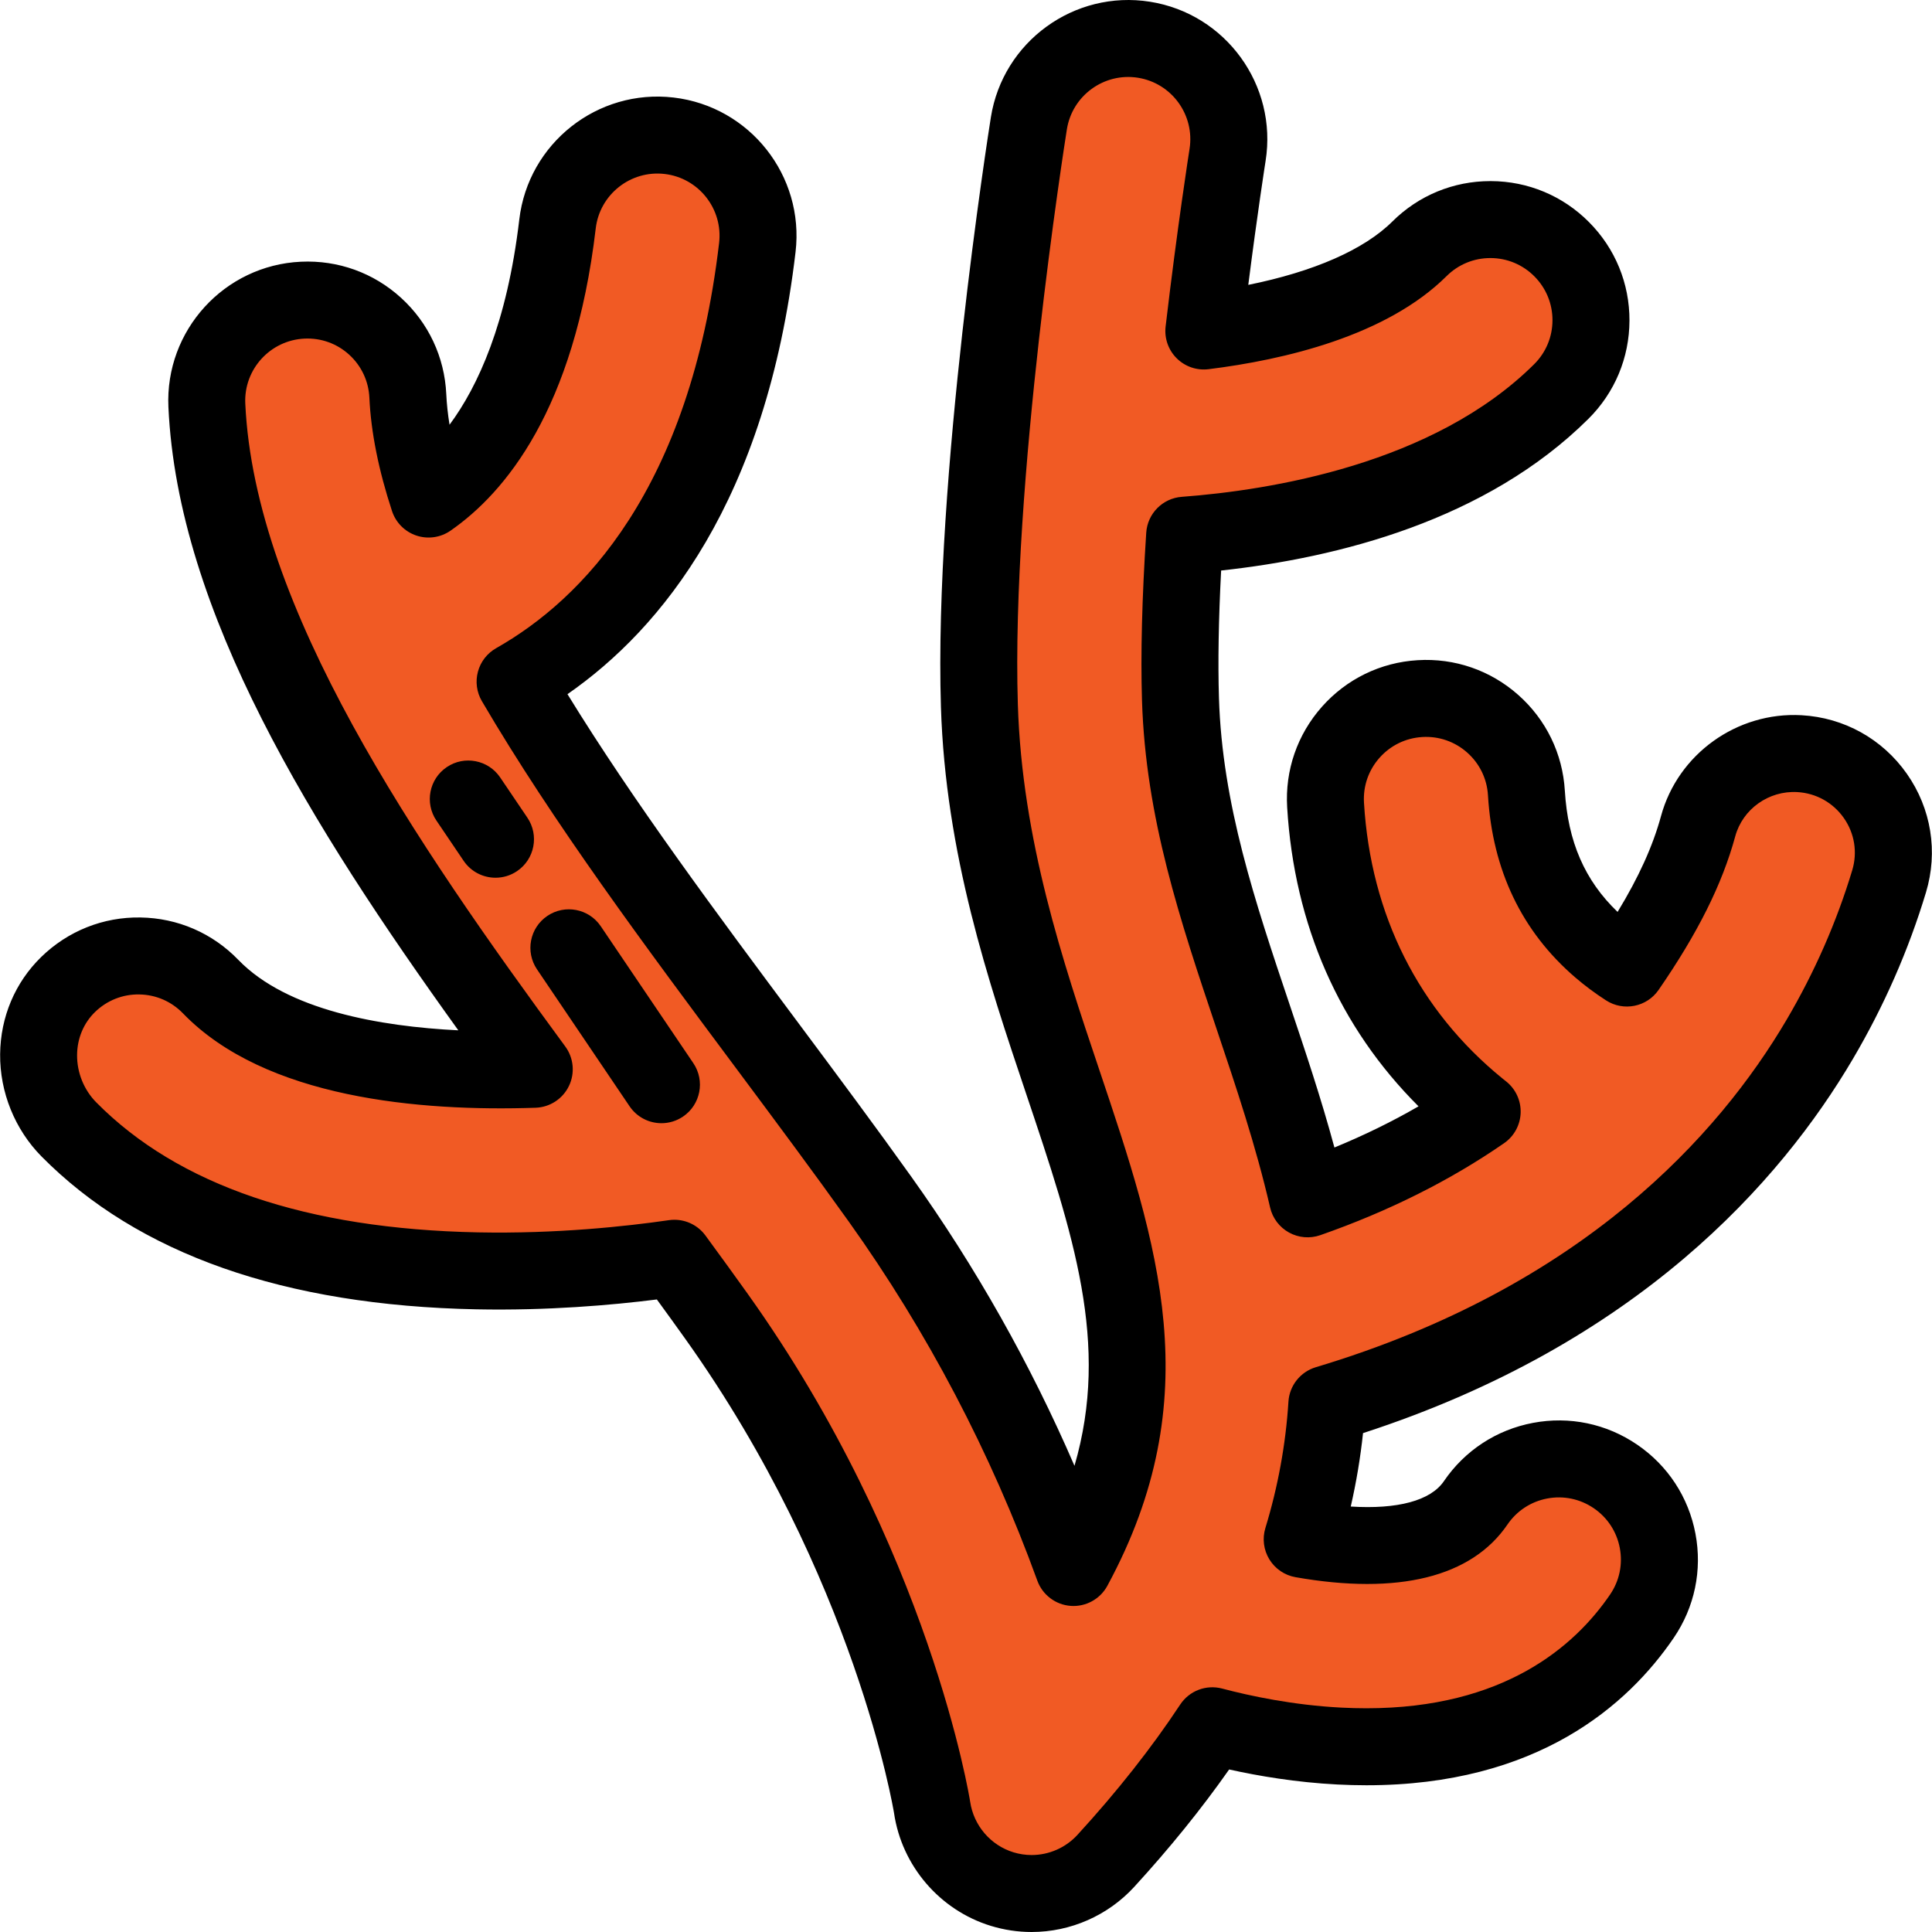
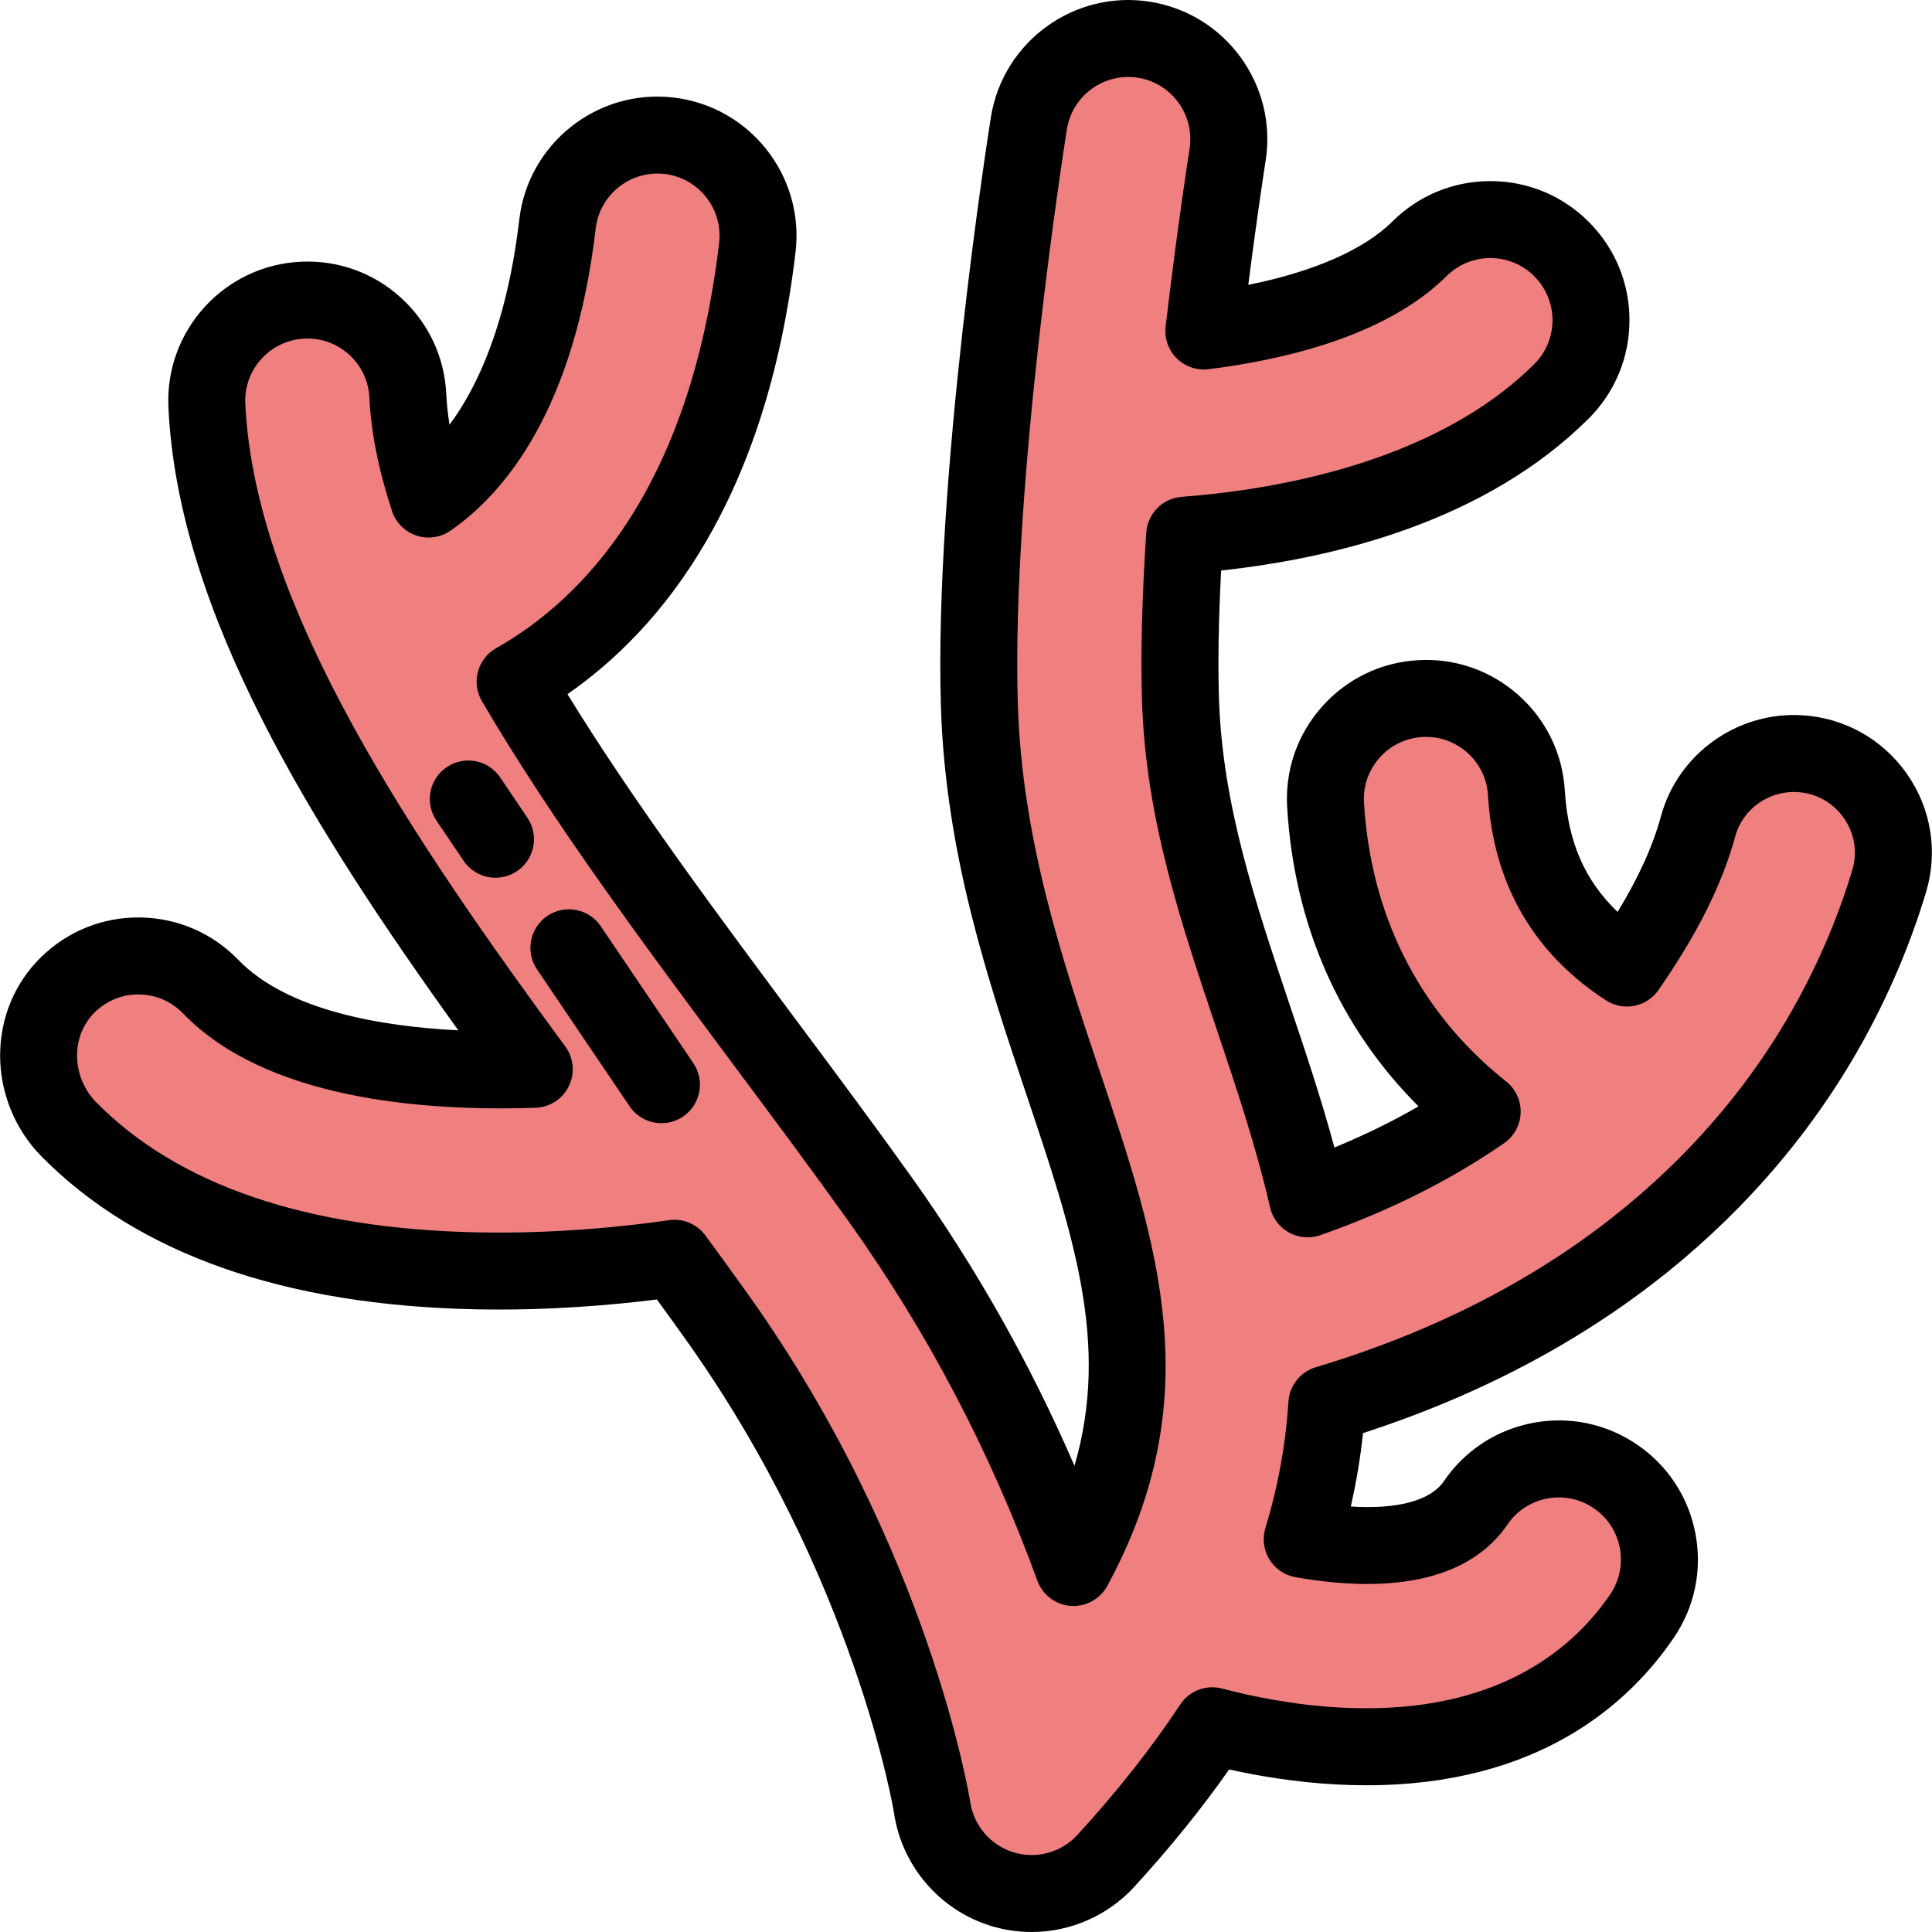
<svg xmlns="http://www.w3.org/2000/svg" height="800px" width="800px" version="1.1" id="Layer_1" viewBox="0 0 511.997 511.997" xml:space="preserve" fill="#000000">
  <g id="SVGRepo_bgCarrier" stroke-width="0" />
  <g id="SVGRepo_tracerCarrier" stroke-linecap="round" stroke-linejoin="round" />
  <g id="SVGRepo_iconCarrier">
-     <path style="fill:#F15A24;" d="M450.018,218.943c-2.63,9.656-7.659,21.352-18.865,37.594c-2.264-1.46-4.659-3.192-7.043-5.243 c-12.155-10.452-18.566-23.911-19.6-41.147c-0.881-14.697-13.511-25.901-28.208-25.015c-14.697,0.881-25.897,13.511-25.015,28.208 c1.96,32.664,15.962,60.472,40.495,80.418c0.338,0.274,0.674,0.539,1.012,0.807c-12.629,8.742-27.873,16.702-46.267,23.132 c-3.846-16.724-9.228-32.735-14.438-48.232c-9.427-28.047-18.333-54.538-19.252-84.142c-0.405-13.037,0.102-28.108,1.105-43.491 c26.915-2.012,71.335-9.781,99.811-38.078c10.444-10.379,10.497-27.258,0.117-37.701c-10.378-10.446-27.259-10.496-37.701-0.118 c-13.42,13.335-37.516,19.345-57.14,21.78c3.115-26.48,6.223-46.265,6.289-46.684c2.305-14.541-7.614-28.198-22.155-30.504 c-14.548-2.307-28.2,7.613-30.506,22.155c-0.611,3.855-14.951,95.09-13.113,154.295c1.165,37.475,12.237,70.413,22.007,99.476 c15.624,46.479,27.867,82.9,2.935,128.948c-9.969-27.452-25.982-62.181-51.241-97.577c-9.456-13.251-19.413-26.617-29.955-40.767 c-23.301-31.275-48.26-64.778-66.788-96.409c24.322-13.768,55.95-44.956,64.197-115.083c1.72-14.623-8.741-27.871-23.363-29.591 c-14.629-1.718-27.871,8.741-29.591,23.363c-5.282,44.92-22.028,64.494-34.167,72.913c-3.163-9.619-5.104-18.776-5.498-27.308 c-0.68-14.708-13.13-26.097-27.862-25.4c-14.707,0.679-26.079,13.153-25.4,27.861c2.569,55.604,42.886,116.243,86.772,175.964 c-29.89,1.011-67.209-2.714-85.761-21.905c-10.258-10.613-27.197-10.874-37.779-0.56C7.383,271.3,7.795,288.718,18.266,299.311 c23.636,23.913,60.036,36.519,108.211,37.473c1.93,0.038,3.835,0.056,5.722,0.056c19.385,0,36.28-1.904,46.524-3.393 c3.805,5.186,7.518,10.295,11.122,15.348c46.914,65.745,57.087,129.651,57.174,130.218c1.495,10.18,8.715,18.59,18.551,21.61 c2.576,0.79,5.21,1.175,7.822,1.175c7.359-0.001,14.53-3.052,19.659-8.651c11.274-12.304,20.581-24.227,28.222-35.804 c8.114,2.147,20.148,4.681,33.663,5.375c2.461,0.126,4.852,0.187,7.184,0.187c40.601,0,62.046-18.54,72.996-34.598 c8.295-12.165,5.157-28.751-7.008-37.045c-12.164-8.296-28.75-5.157-37.045,7.008c-9.072,13.305-30.763,12.329-45.97,9.652 c3.767-12.337,5.805-24.265,6.536-35.832c73.471-22.012,111.456-64.119,130.592-96.614c9.034-15.341,14.771-29.861,18.41-41.934 c4.912-16.296-6.791-32.878-23.785-33.822l0,0C464.497,199.034,453.269,207.01,450.018,218.943z" />
+     <path style="fill:#F08080;" d="M450.018,218.943c-2.63,9.656-7.659,21.352-18.865,37.594c-2.264-1.46-4.659-3.192-7.043-5.243 c-12.155-10.452-18.566-23.911-19.6-41.147c-0.881-14.697-13.511-25.901-28.208-25.015c-14.697,0.881-25.897,13.511-25.015,28.208 c1.96,32.664,15.962,60.472,40.495,80.418c0.338,0.274,0.674,0.539,1.012,0.807c-12.629,8.742-27.873,16.702-46.267,23.132 c-3.846-16.724-9.228-32.735-14.438-48.232c-9.427-28.047-18.333-54.538-19.252-84.142c-0.405-13.037,0.102-28.108,1.105-43.491 c26.915-2.012,71.335-9.781,99.811-38.078c10.444-10.379,10.497-27.258,0.117-37.701c-10.378-10.446-27.259-10.496-37.701-0.118 c-13.42,13.335-37.516,19.345-57.14,21.78c3.115-26.48,6.223-46.265,6.289-46.684c2.305-14.541-7.614-28.198-22.155-30.504 c-14.548-2.307-28.2,7.613-30.506,22.155c-0.611,3.855-14.951,95.09-13.113,154.295c1.165,37.475,12.237,70.413,22.007,99.476 c15.624,46.479,27.867,82.9,2.935,128.948c-9.969-27.452-25.982-62.181-51.241-97.577c-9.456-13.251-19.413-26.617-29.955-40.767 c-23.301-31.275-48.26-64.778-66.788-96.409c24.322-13.768,55.95-44.956,64.197-115.083c1.72-14.623-8.741-27.871-23.363-29.591 c-14.629-1.718-27.871,8.741-29.591,23.363c-5.282,44.92-22.028,64.494-34.167,72.913c-3.163-9.619-5.104-18.776-5.498-27.308 c-0.68-14.708-13.13-26.097-27.862-25.4c-14.707,0.679-26.079,13.153-25.4,27.861c2.569,55.604,42.886,116.243,86.772,175.964 c-29.89,1.011-67.209-2.714-85.761-21.905c-10.258-10.613-27.197-10.874-37.779-0.56C7.383,271.3,7.795,288.718,18.266,299.311 c23.636,23.913,60.036,36.519,108.211,37.473c1.93,0.038,3.835,0.056,5.722,0.056c19.385,0,36.28-1.904,46.524-3.393 c3.805,5.186,7.518,10.295,11.122,15.348c46.914,65.745,57.087,129.651,57.174,130.218c1.495,10.18,8.715,18.59,18.551,21.61 c2.576,0.79,5.21,1.175,7.822,1.175c7.359-0.001,14.53-3.052,19.659-8.651c11.274-12.304,20.581-24.227,28.222-35.804 c8.114,2.147,20.148,4.681,33.663,5.375c2.461,0.126,4.852,0.187,7.184,0.187c40.601,0,62.046-18.54,72.996-34.598 c8.295-12.165,5.157-28.751-7.008-37.045c-12.164-8.296-28.75-5.157-37.045,7.008c-9.072,13.305-30.763,12.329-45.97,9.652 c3.767-12.337,5.805-24.265,6.536-35.832c73.471-22.012,111.456-64.119,130.592-96.614c9.034-15.341,14.771-29.861,18.41-41.934 c4.912-16.296-6.791-32.878-23.785-33.822l0,0C464.497,199.034,453.269,207.01,450.018,218.943z" />
    <path d="M273.393,511.997c-3.666,0-7.304-0.547-10.815-1.624c-13.526-4.153-23.593-15.881-25.648-29.878 c-0.085-0.531-10.305-62.6-55.385-125.775c-2.303-3.226-4.769-6.644-7.47-10.35c-12.079,1.521-29.003,2.982-47.797,2.613 c-50.917-1.008-89.696-14.634-115.264-40.5c-7.072-7.155-11.073-17.036-10.98-27.111c0.092-9.859,3.962-19.01,10.898-25.771 c7.072-6.895,16.443-10.625,26.279-10.462c9.875,0.147,19.091,4.138,25.953,11.238c12.908,13.354,37.565,17.638,58.297,18.669 c-38.966-54.168-74.32-110.83-76.831-165.169c-0.936-20.303,14.817-37.582,35.118-38.52c9.837-0.455,19.243,2.928,26.518,9.552 c7.285,6.635,11.549,15.714,12.004,25.566c0.118,2.569,0.406,5.268,0.862,8.085c7.504-10.112,15.25-26.884,18.486-54.41 c2.373-20.18,20.714-34.675,40.91-32.301c20.185,2.373,34.676,20.726,32.303,40.911c-7.763,66.01-35.508,99.888-60.445,117.201 c17.558,28.583,39.654,58.241,61.085,87.007c10.594,14.221,20.571,27.613,30.079,40.937c17.031,23.866,31.508,49.53,43.198,76.549 c9.438-32.401-0.28-61.319-12.86-98.741c-9.996-29.74-21.323-63.436-22.534-102.414c-1.868-60.18,12.615-152.317,13.234-156.21 c3.184-20.072,22.098-33.813,42.178-30.629c20.071,3.183,33.811,22.103,30.63,42.174c-0.105,0.666-2.176,13.915-4.589,32.861 c17.351-3.511,30.665-9.325,38.178-16.789c6.955-6.912,16.177-10.714,25.979-10.714c0.039,0,0.078,0,0.116,0 c9.846,0.031,19.091,3.893,26.029,10.878c6.94,6.981,10.745,16.249,10.714,26.095c-0.031,9.845-3.894,19.089-10.877,26.029 c-27.075,26.906-66.334,36.827-97.335,40.199c-0.677,12.947-0.871,24.294-0.575,33.819c0.872,28.095,9.542,53.89,18.722,81.199 c4.115,12.243,8.339,24.806,11.876,37.889c7.88-3.239,15.327-6.884,22.289-10.911c-20.967-20.905-32.94-48.051-34.812-79.234 c-0.59-9.827,2.683-19.296,9.215-26.663c6.533-7.366,15.543-11.747,25.371-12.337c9.81-0.597,19.295,2.678,26.664,9.214 c7.366,6.533,11.747,15.544,12.336,25.372c0.81,13.495,5.27,23.779,13.978,32.127c5.635-9.255,9.352-17.487,11.508-25.402l0,0 c4.478-16.435,20.122-27.676,37.234-26.726c11.269,0.625,21.448,6.287,27.928,15.53c6.456,9.212,8.299,20.664,5.057,31.419 c-4.606,15.284-11.128,30.144-19.386,44.166c-19.105,32.442-57.034,75.504-129.801,99.133c-0.696,6.523-1.783,13.024-3.253,19.457 c12.378,0.776,21.15-1.54,24.679-6.717c5.547-8.135,13.93-13.622,23.604-15.452c9.674-1.83,19.483,0.216,27.615,5.765 c8.133,5.545,13.62,13.927,15.45,23.601c1.831,9.674-0.216,19.482-5.763,27.616c-12.146,17.815-36.133,39.051-81.421,39.051 c-2.52,0-5.114-0.067-7.708-0.2c-10.904-0.56-20.887-2.251-28.685-3.984c-7.274,10.37-15.714,20.81-25.157,31.117 C293.608,507.637,283.702,511.997,273.393,511.997z M178.724,323.25c3.217,0,6.283,1.525,8.222,4.165 c4.205,5.73,7.87,10.787,11.202,15.457c48.279,67.659,58.853,133.939,58.954,134.601c0.927,6.31,5.423,11.547,11.463,13.401 c1.569,0.481,3.193,0.726,4.827,0.726c4.605,0,9.03-1.947,12.138-5.341c10.531-11.494,19.693-23.111,27.231-34.534 c2.411-3.654,6.883-5.362,11.12-4.242c7.334,1.941,18.766,4.392,31.577,5.05c2.246,0.115,4.488,0.173,6.662,0.173 c36.379,0,55.192-16.392,64.569-30.144c2.476-3.633,3.39-8.012,2.572-12.332c-0.817-4.32-3.268-8.064-6.901-10.54 c-3.633-2.477-8.012-3.391-12.331-2.574c-4.32,0.818-8.065,3.269-10.542,6.902c-9.491,13.922-28.911,18.746-56.164,13.951 c-2.877-0.507-5.399-2.222-6.926-4.713c-1.528-2.491-1.913-5.517-1.061-8.31c3.343-10.949,5.401-22.219,6.112-33.496 c0.27-4.26,3.164-7.901,7.252-9.126c70.792-21.21,106.903-61.748,124.73-92.02c7.431-12.618,13.297-25.975,17.434-39.701 c1.425-4.729,0.612-9.768-2.232-13.825c-2.867-4.09-7.37-6.594-12.353-6.87c-7.566-0.421-14.458,4.509-16.423,11.72 c-3.462,12.703-9.915,25.637-20.311,40.705c-3.129,4.535-9.293,5.766-13.922,2.78c-2.899-1.868-5.645-3.914-8.165-6.082 c-14.157-12.173-21.94-28.413-23.132-48.269c-0.263-4.391-2.219-8.414-5.509-11.332c-3.289-2.917-7.535-4.381-11.902-4.113 c-4.393,0.263-8.416,2.22-11.333,5.51c-2.917,3.289-4.379,7.518-4.114,11.907c1.784,29.738,14.491,55.021,36.748,73.115 c0.22,0.178,0.442,0.354,0.661,0.529l0.259,0.205c2.528,2.008,3.956,5.095,3.849,8.322c-0.106,3.227-1.733,6.212-4.389,8.05 c-14.228,9.849-30.615,18.051-48.705,24.374c-2.737,0.956-5.753,0.704-8.293-0.699c-2.54-1.401-4.362-3.817-5.012-6.644 c-3.735-16.237-9.038-32.012-14.167-47.268c-9.676-28.788-18.812-55.969-19.779-87.075c-0.38-12.252-0.003-27.215,1.122-44.47 c0.33-5.074,4.347-9.129,9.416-9.508c23.433-1.752,66.721-8.647,93.383-35.142c3.119-3.1,4.844-7.227,4.858-11.624 c0.014-4.396-1.685-8.535-4.784-11.653c-3.1-3.12-7.227-4.845-11.623-4.859c-0.017,0-0.035,0-0.052,0 c-4.379,0-8.496,1.698-11.603,4.784c-16.004,15.904-43.134,22.192-63.073,24.668c-3.11,0.388-6.223-0.677-8.445-2.886 c-2.223-2.208-3.307-5.315-2.941-8.427c3.085-26.231,6.209-46.226,6.341-47.064c1.425-8.989-4.711-17.438-13.674-18.859 c-8.969-1.423-17.413,4.715-18.835,13.679c-0.606,3.815-14.802,94.105-12.992,152.381c1.118,35.968,11.934,68.147,21.479,96.539 c15.713,46.747,29.281,87.112,2.238,137.057c-1.912,3.532-5.74,5.614-9.723,5.315c-4.004-0.297-7.462-2.916-8.833-6.691 c-12.327-33.948-29.134-65.955-49.955-95.133c-9.386-13.153-19.304-26.465-29.802-40.558c-23.917-32.101-48.617-65.254-67.44-97.387 c-1.381-2.357-1.758-5.168-1.047-7.805c0.709-2.637,2.447-4.879,4.824-6.226c22.707-12.854,51.391-41.921,59.091-107.399 c1.06-9.014-5.412-17.21-14.425-18.27c-9.017-1.058-17.211,5.413-18.271,14.426c-5.651,48.064-24.048,70.089-38.484,80.103 c-2.647,1.835-6,2.313-9.054,1.289c-3.053-1.023-5.442-3.427-6.448-6.485c-3.56-10.83-5.578-20.931-5.997-30.024 c-0.204-4.404-2.107-8.461-5.362-11.425c-3.243-2.954-7.455-4.46-11.831-4.257c-9.076,0.42-16.113,8.137-15.695,17.204 c2.503,54.147,45.086,116.346,84.802,170.394c2.24,3.049,2.609,7.086,0.957,10.491c-1.65,3.403-5.051,5.615-8.832,5.742 c-30.598,1.036-71.644-2.465-93.437-25.01c-3.065-3.171-7.181-4.953-11.59-5.018c-4.385-0.077-8.578,1.594-11.736,4.673 c-3.015,2.939-4.698,6.971-4.739,11.354c-0.044,4.679,1.81,9.265,5.089,12.582c21.703,21.958,55.738,33.546,101.159,34.445 c20.808,0.408,39.245-1.586,50.576-3.232C177.746,323.284,178.237,323.25,178.724,323.25z" />
    <path d="M175.297,297.658c-3.273,0-6.487-1.573-8.458-4.488l-24.528-36.282c-3.156-4.666-1.93-11.007,2.737-14.162 c4.666-3.153,11.007-1.93,14.162,2.737l24.528,36.282c3.156,4.666,1.93,11.007-2.737,14.162 C179.25,297.09,177.264,297.658,175.297,297.658z" />
    <path d="M131.32,232.607c-3.273,0-6.487-1.573-8.458-4.488l-7.208-10.662c-3.156-4.666-1.93-11.007,2.737-14.162 c4.666-3.153,11.007-1.93,14.162,2.737l7.208,10.662c3.156,4.666,1.93,11.007-2.737,14.162 C135.273,232.04,133.287,232.607,131.32,232.607z" />
  </g>
</svg>
